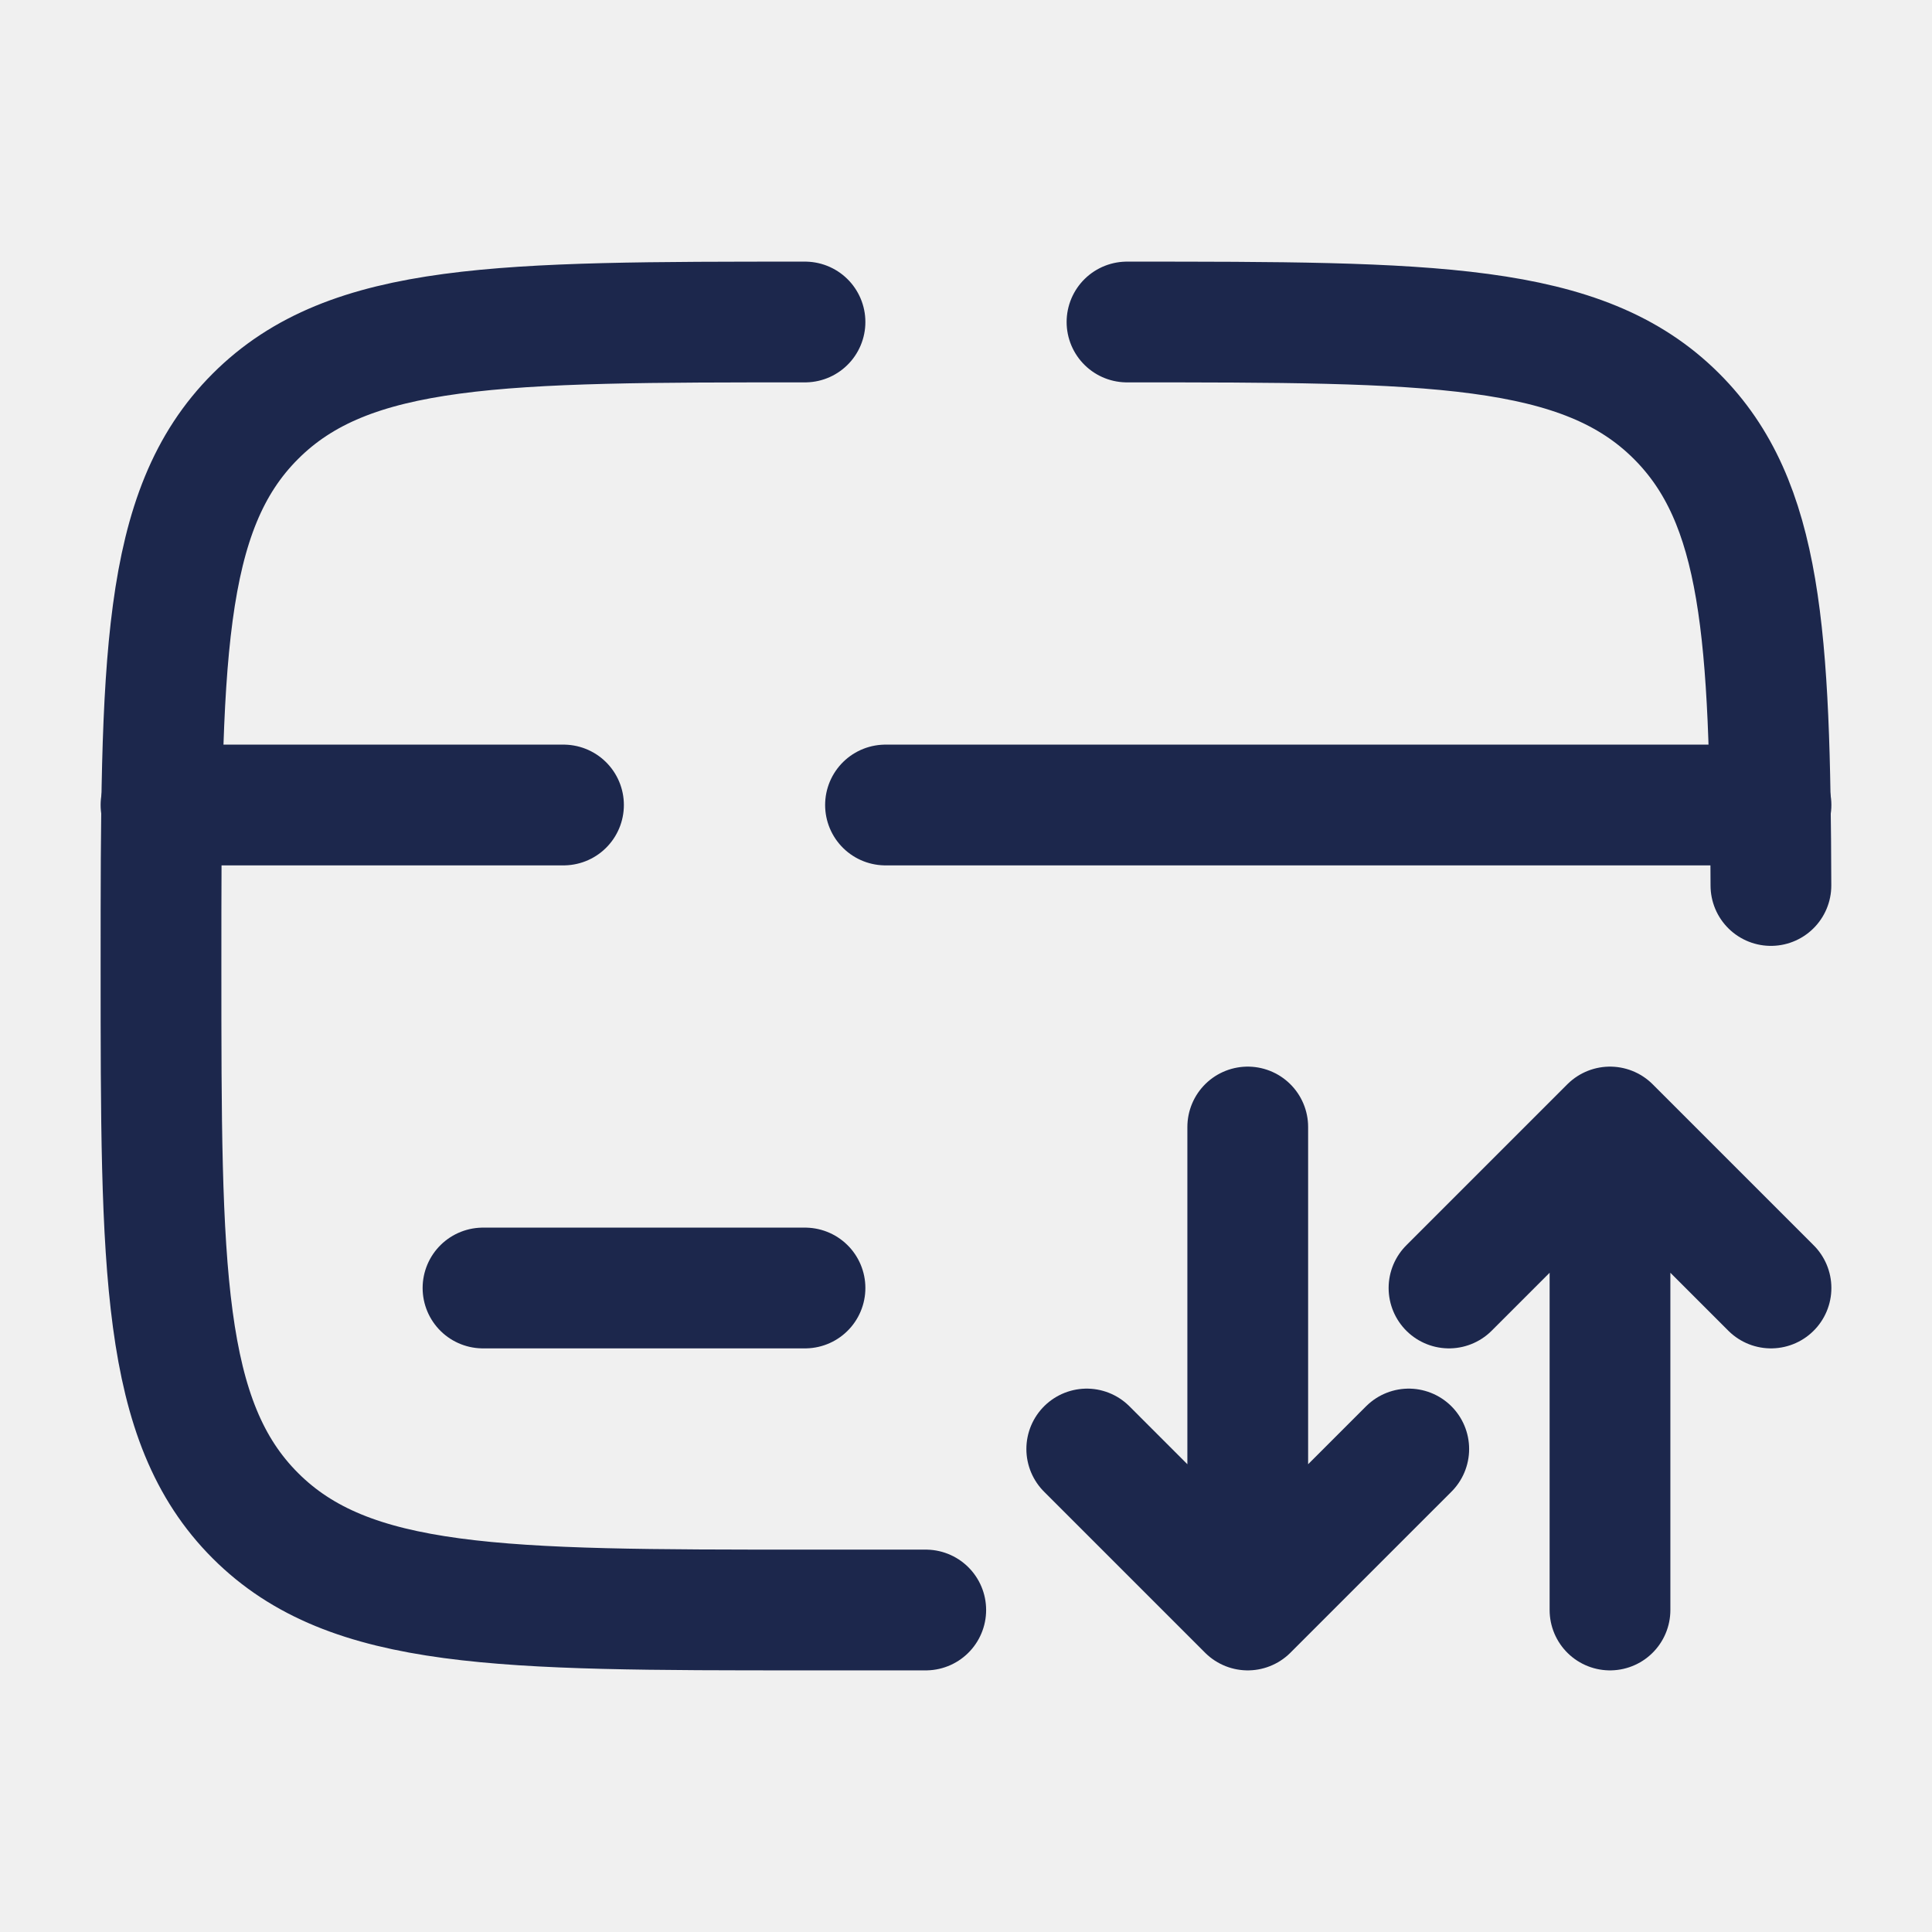
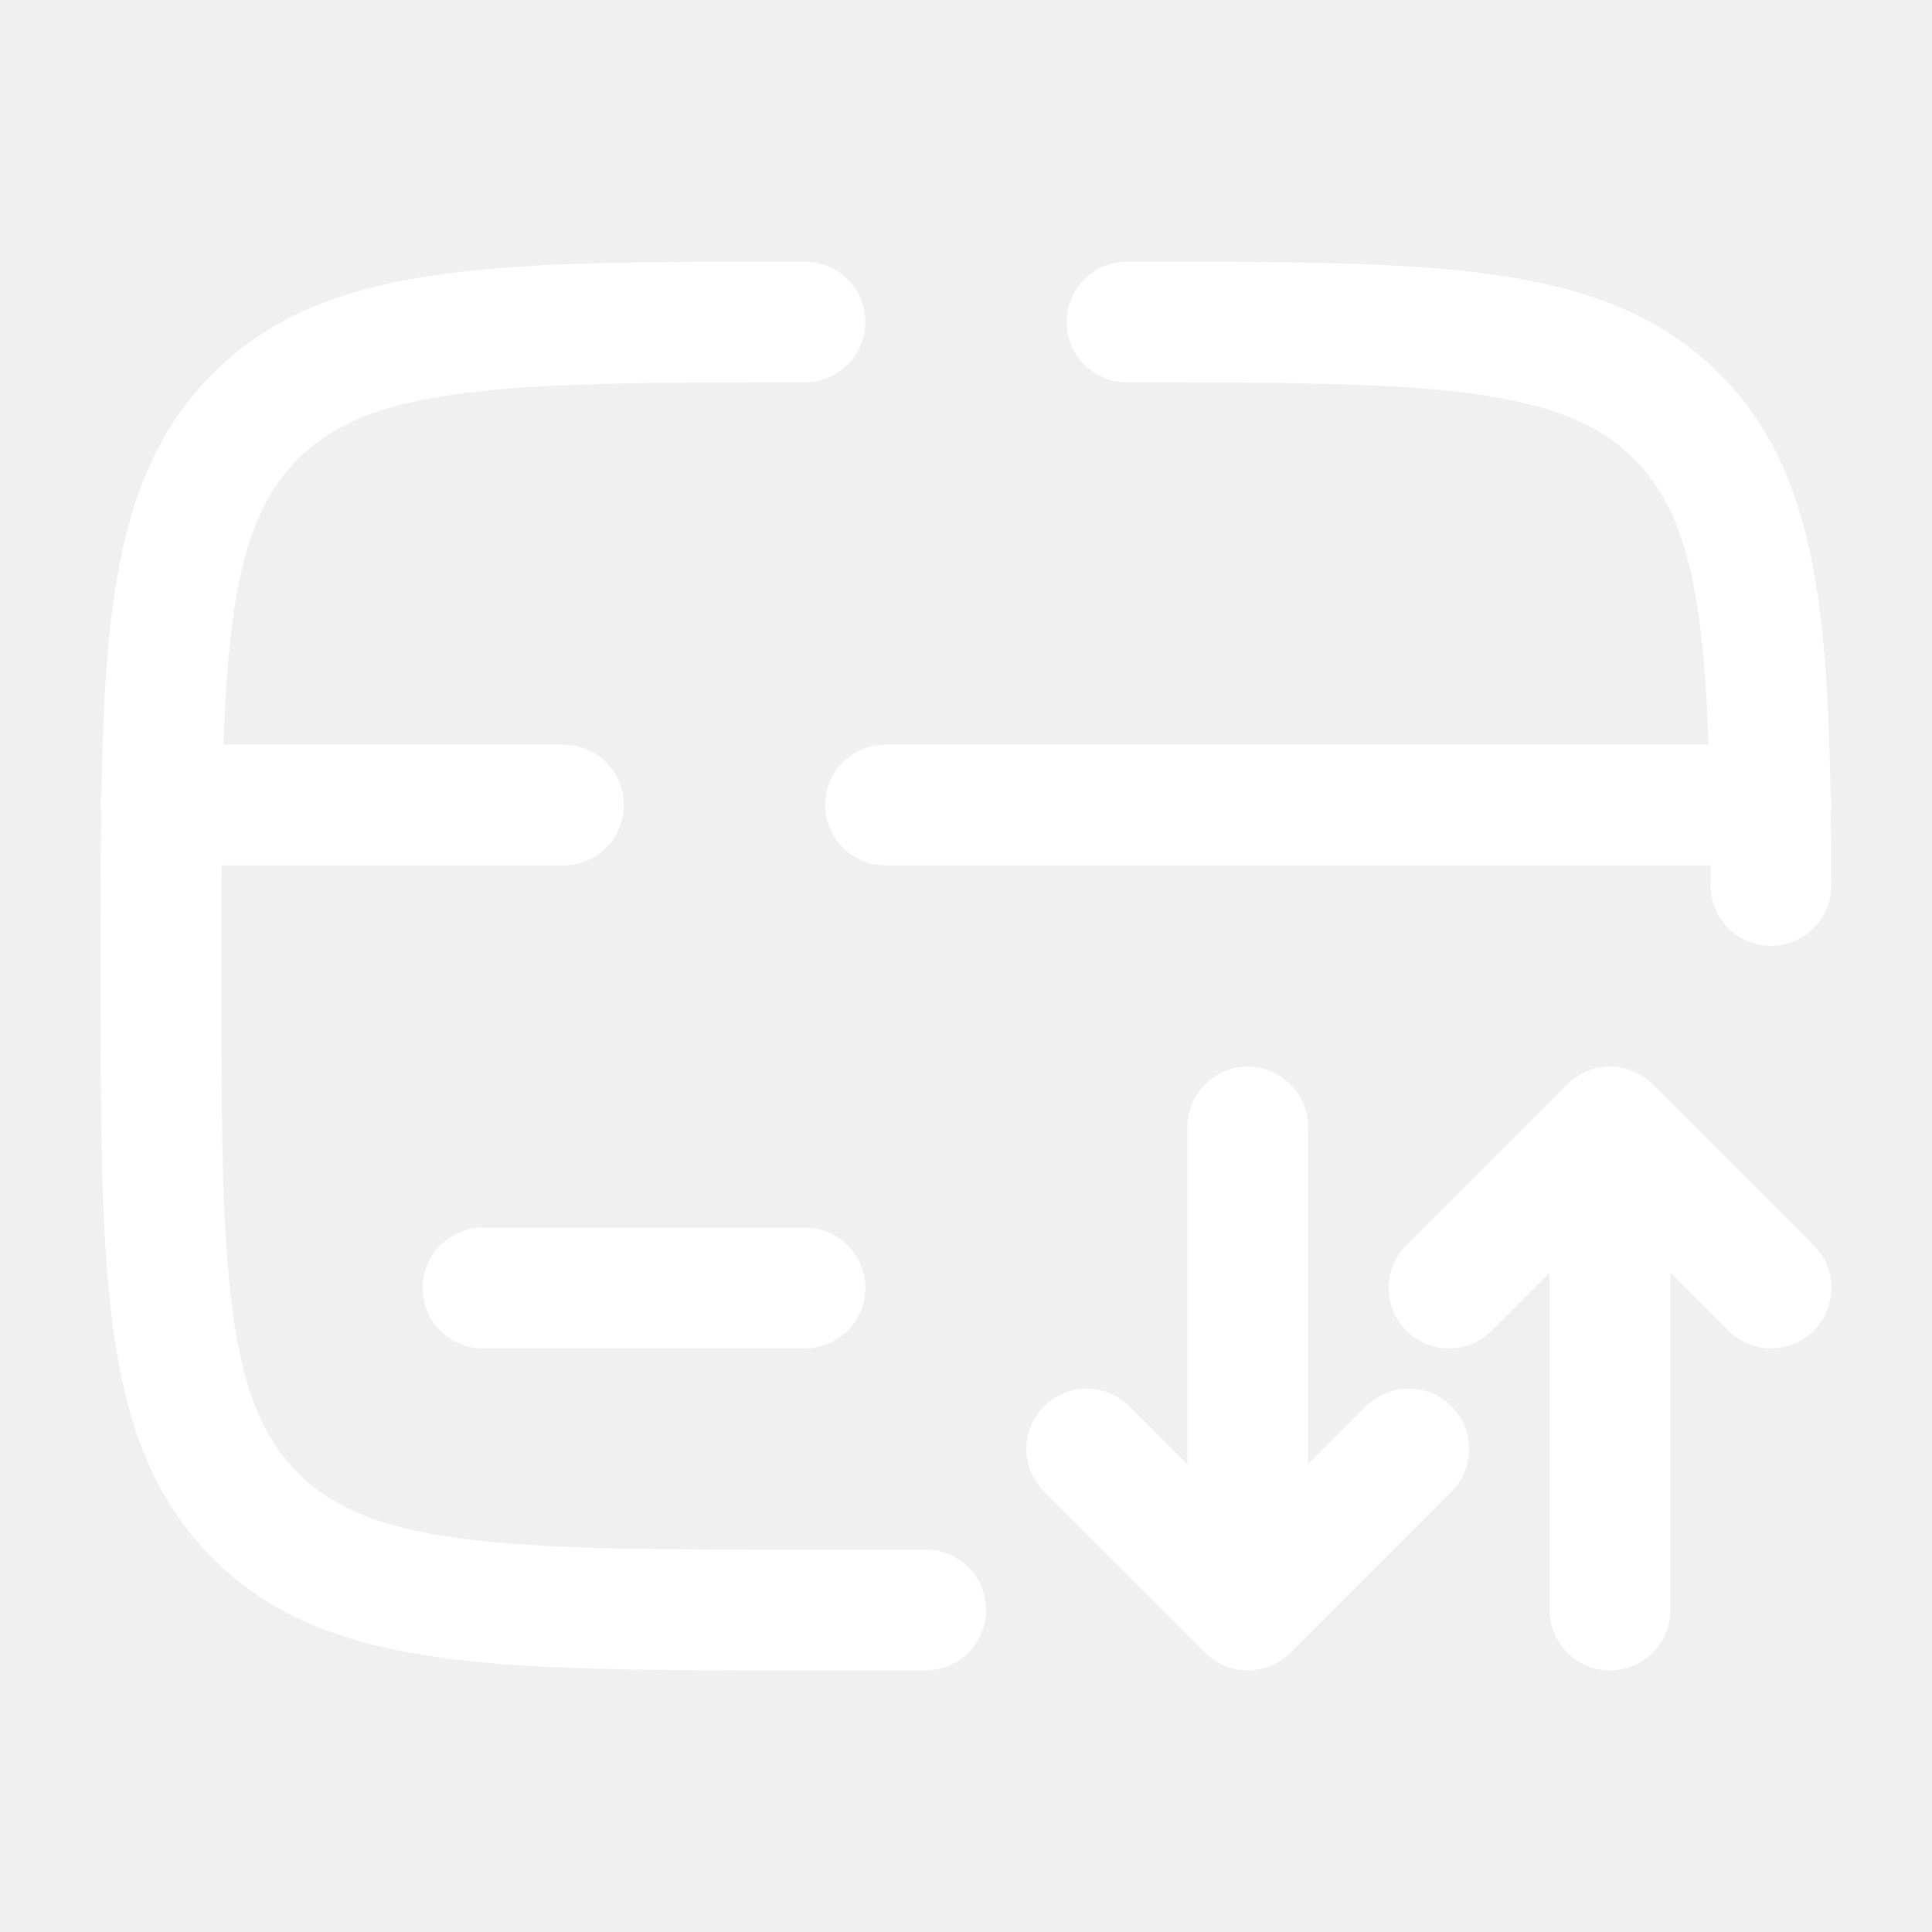
<svg xmlns="http://www.w3.org/2000/svg" width="800px" height="800px" viewBox="0 0 24 24" fill="none">
-   <path d="M10 4C6.229 4 4.343 4 3.172 5.172C2 6.343 2 8.229 2 12C2 15.771 2 17.657 3.172 18.828C4.343 20 6.229 20 10 20H11.5M14 4C17.771 4 19.657 4 20.828 5.172C21.892 6.235 21.99 7.886 21.999 11" stroke="#1C274C" stroke-width="1.5" stroke-linecap="round" />
-   <path d="M15.5 14V20M15.5 20L17.5 18M15.5 20L13.5 18M20 20V14M20 14L22 16M20 14L18 16" stroke="#1C274C" stroke-width="1.5" stroke-linecap="round" stroke-linejoin="round" />
-   <path d="M10 16H6" stroke="#1C274C" stroke-width="1.5" stroke-linecap="round" />
-   <path d="M2 10L7 10M22 10L11 10" stroke="#1C274C" stroke-width="1.5" stroke-linecap="round" />
+   <path d="M10 4C6.229 4 4.343 4 3.172 5.172C2 6.343 2 8.229 2 12C2 15.771 2 17.657 3.172 18.828C4.343 20 6.229 20 10 20H11.5M14 4C17.771 4 19.657 4 20.828 5.172C21.892 6.235 21.99 7.886 21.999 11" stroke="white" stroke-width="1.5" stroke-linecap="round" />
+   <path d="M15.5 14V20M15.5 20L17.5 18M15.5 20L13.5 18M20 20V14M20 14L22 16M20 14L18 16" stroke="white" stroke-width="1.5" stroke-linecap="round" stroke-linejoin="round" />
+   <path d="M10 16H6" stroke="white" stroke-width="1.5" stroke-linecap="round" />
+   <path d="M2 10L7 10M22 10L11 10" stroke="white" stroke-width="1.5" stroke-linecap="round" />
</svg>
